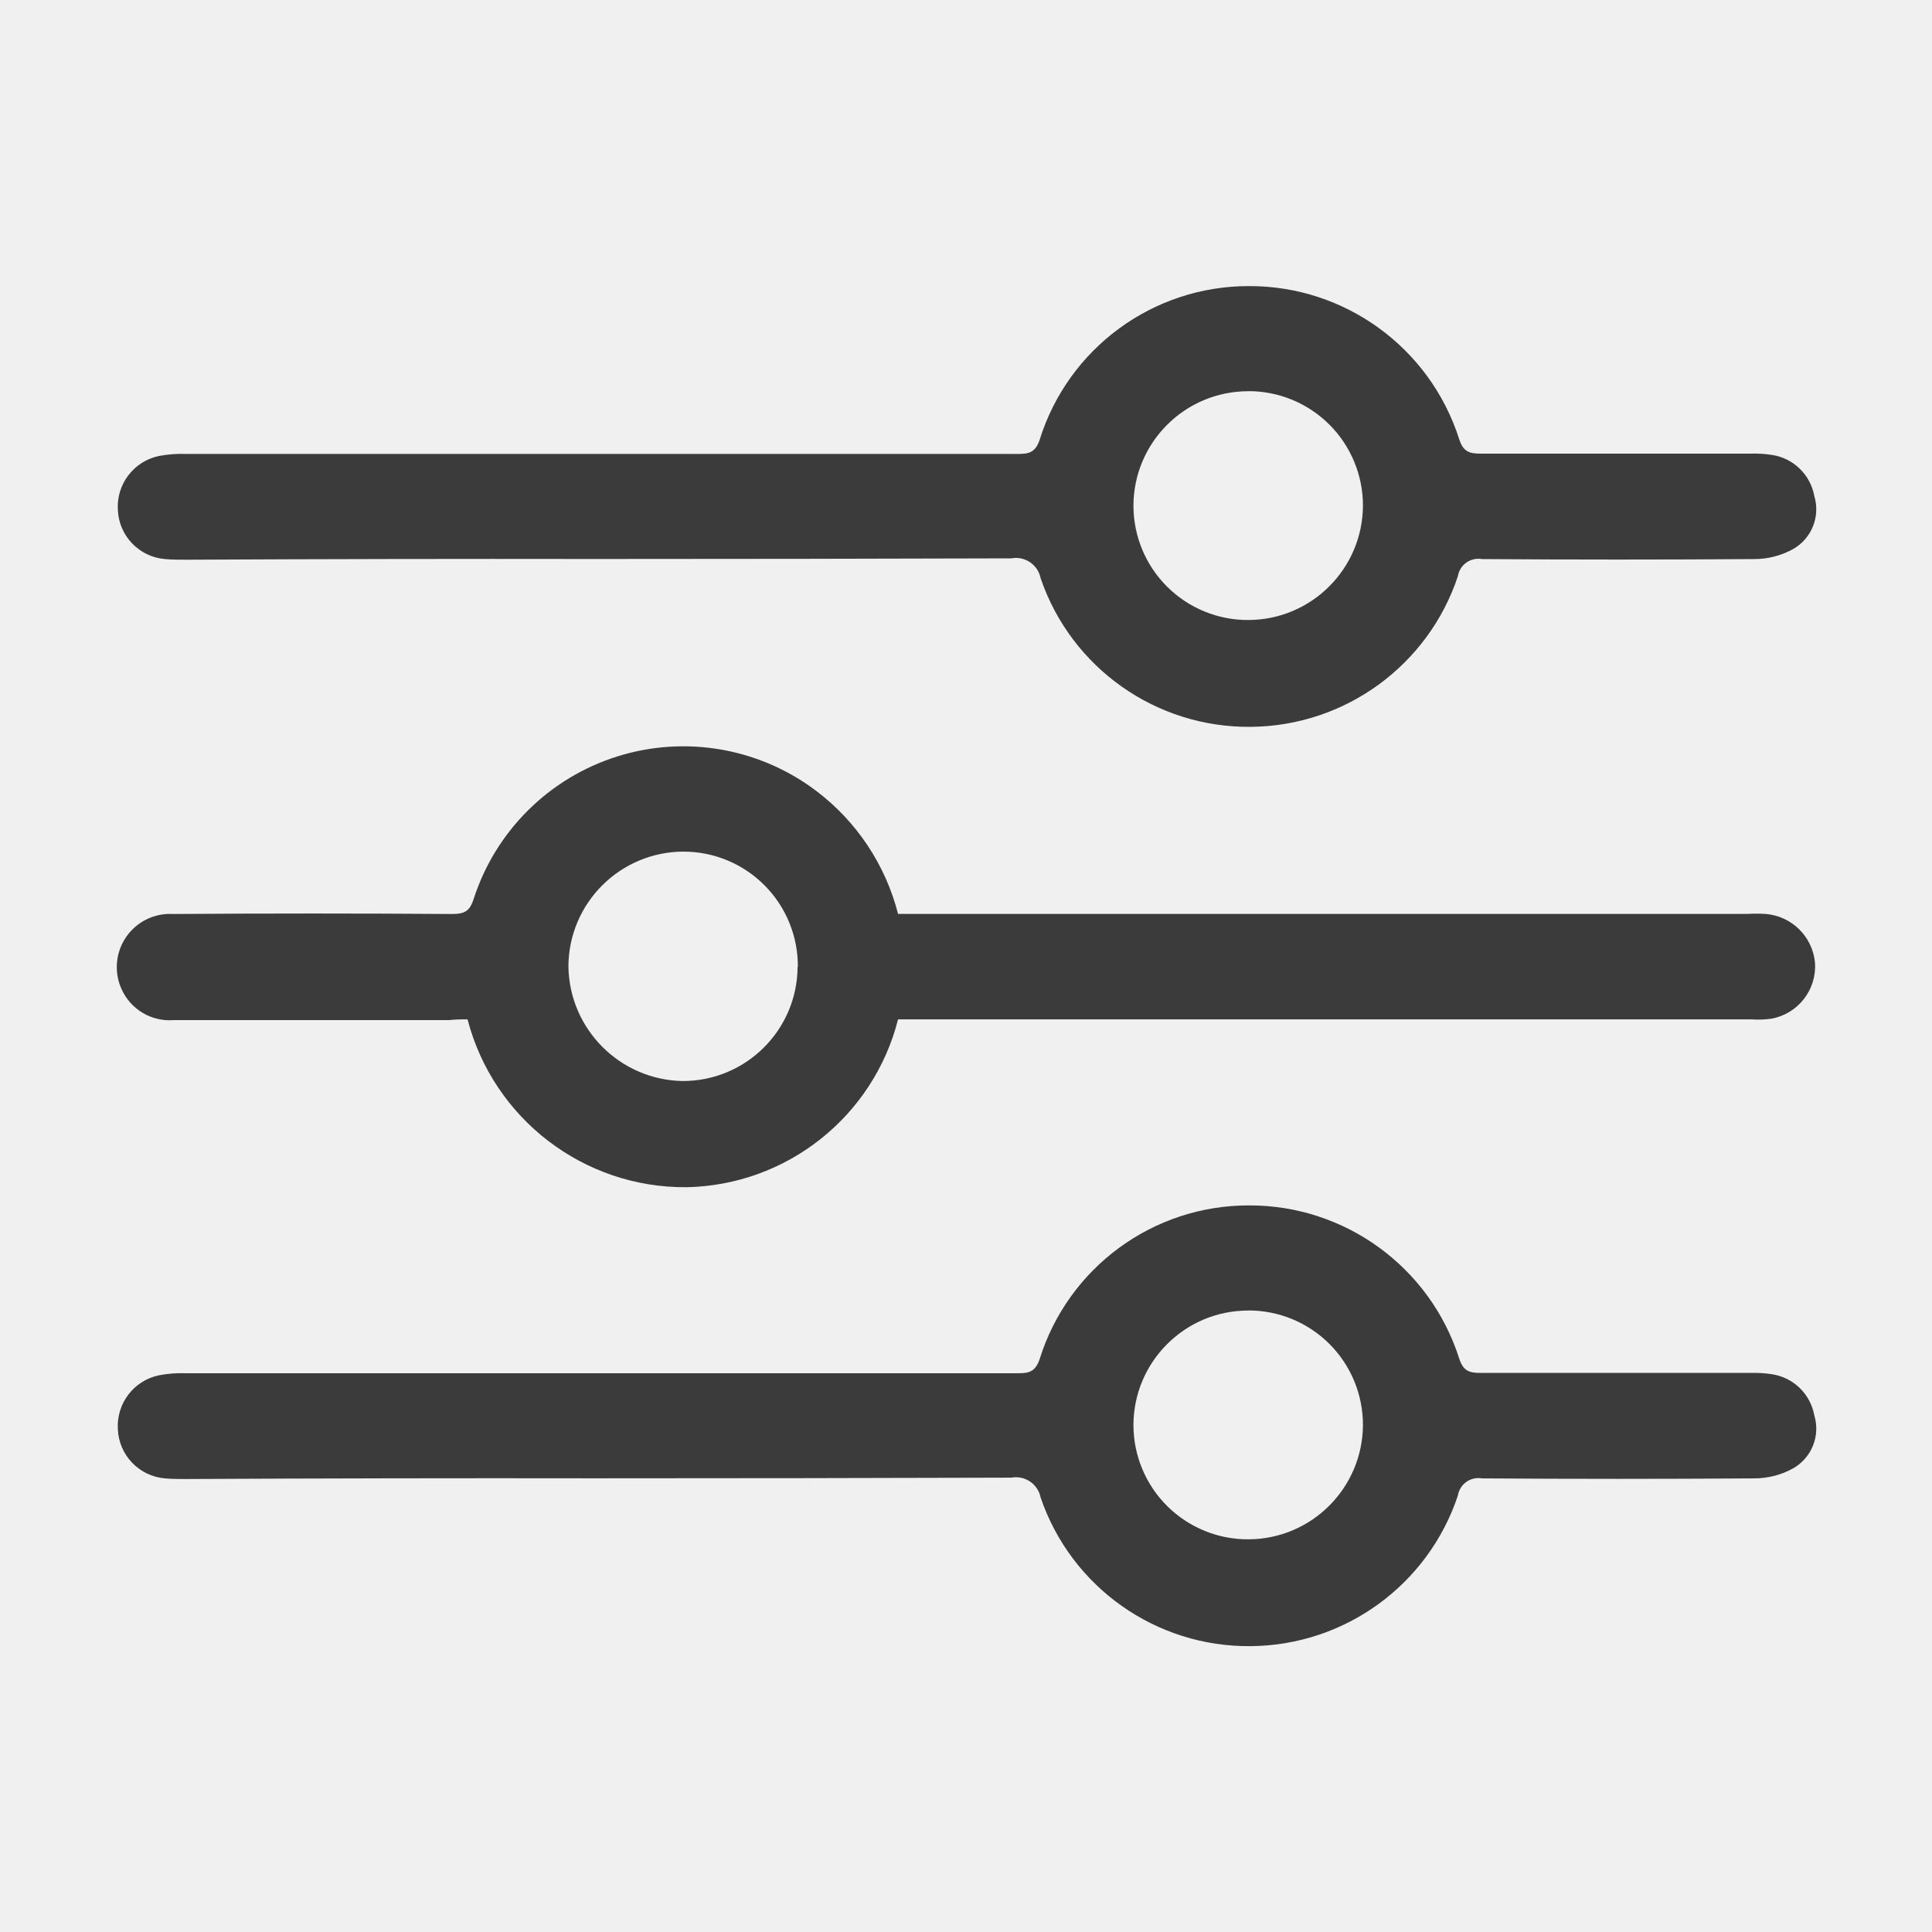
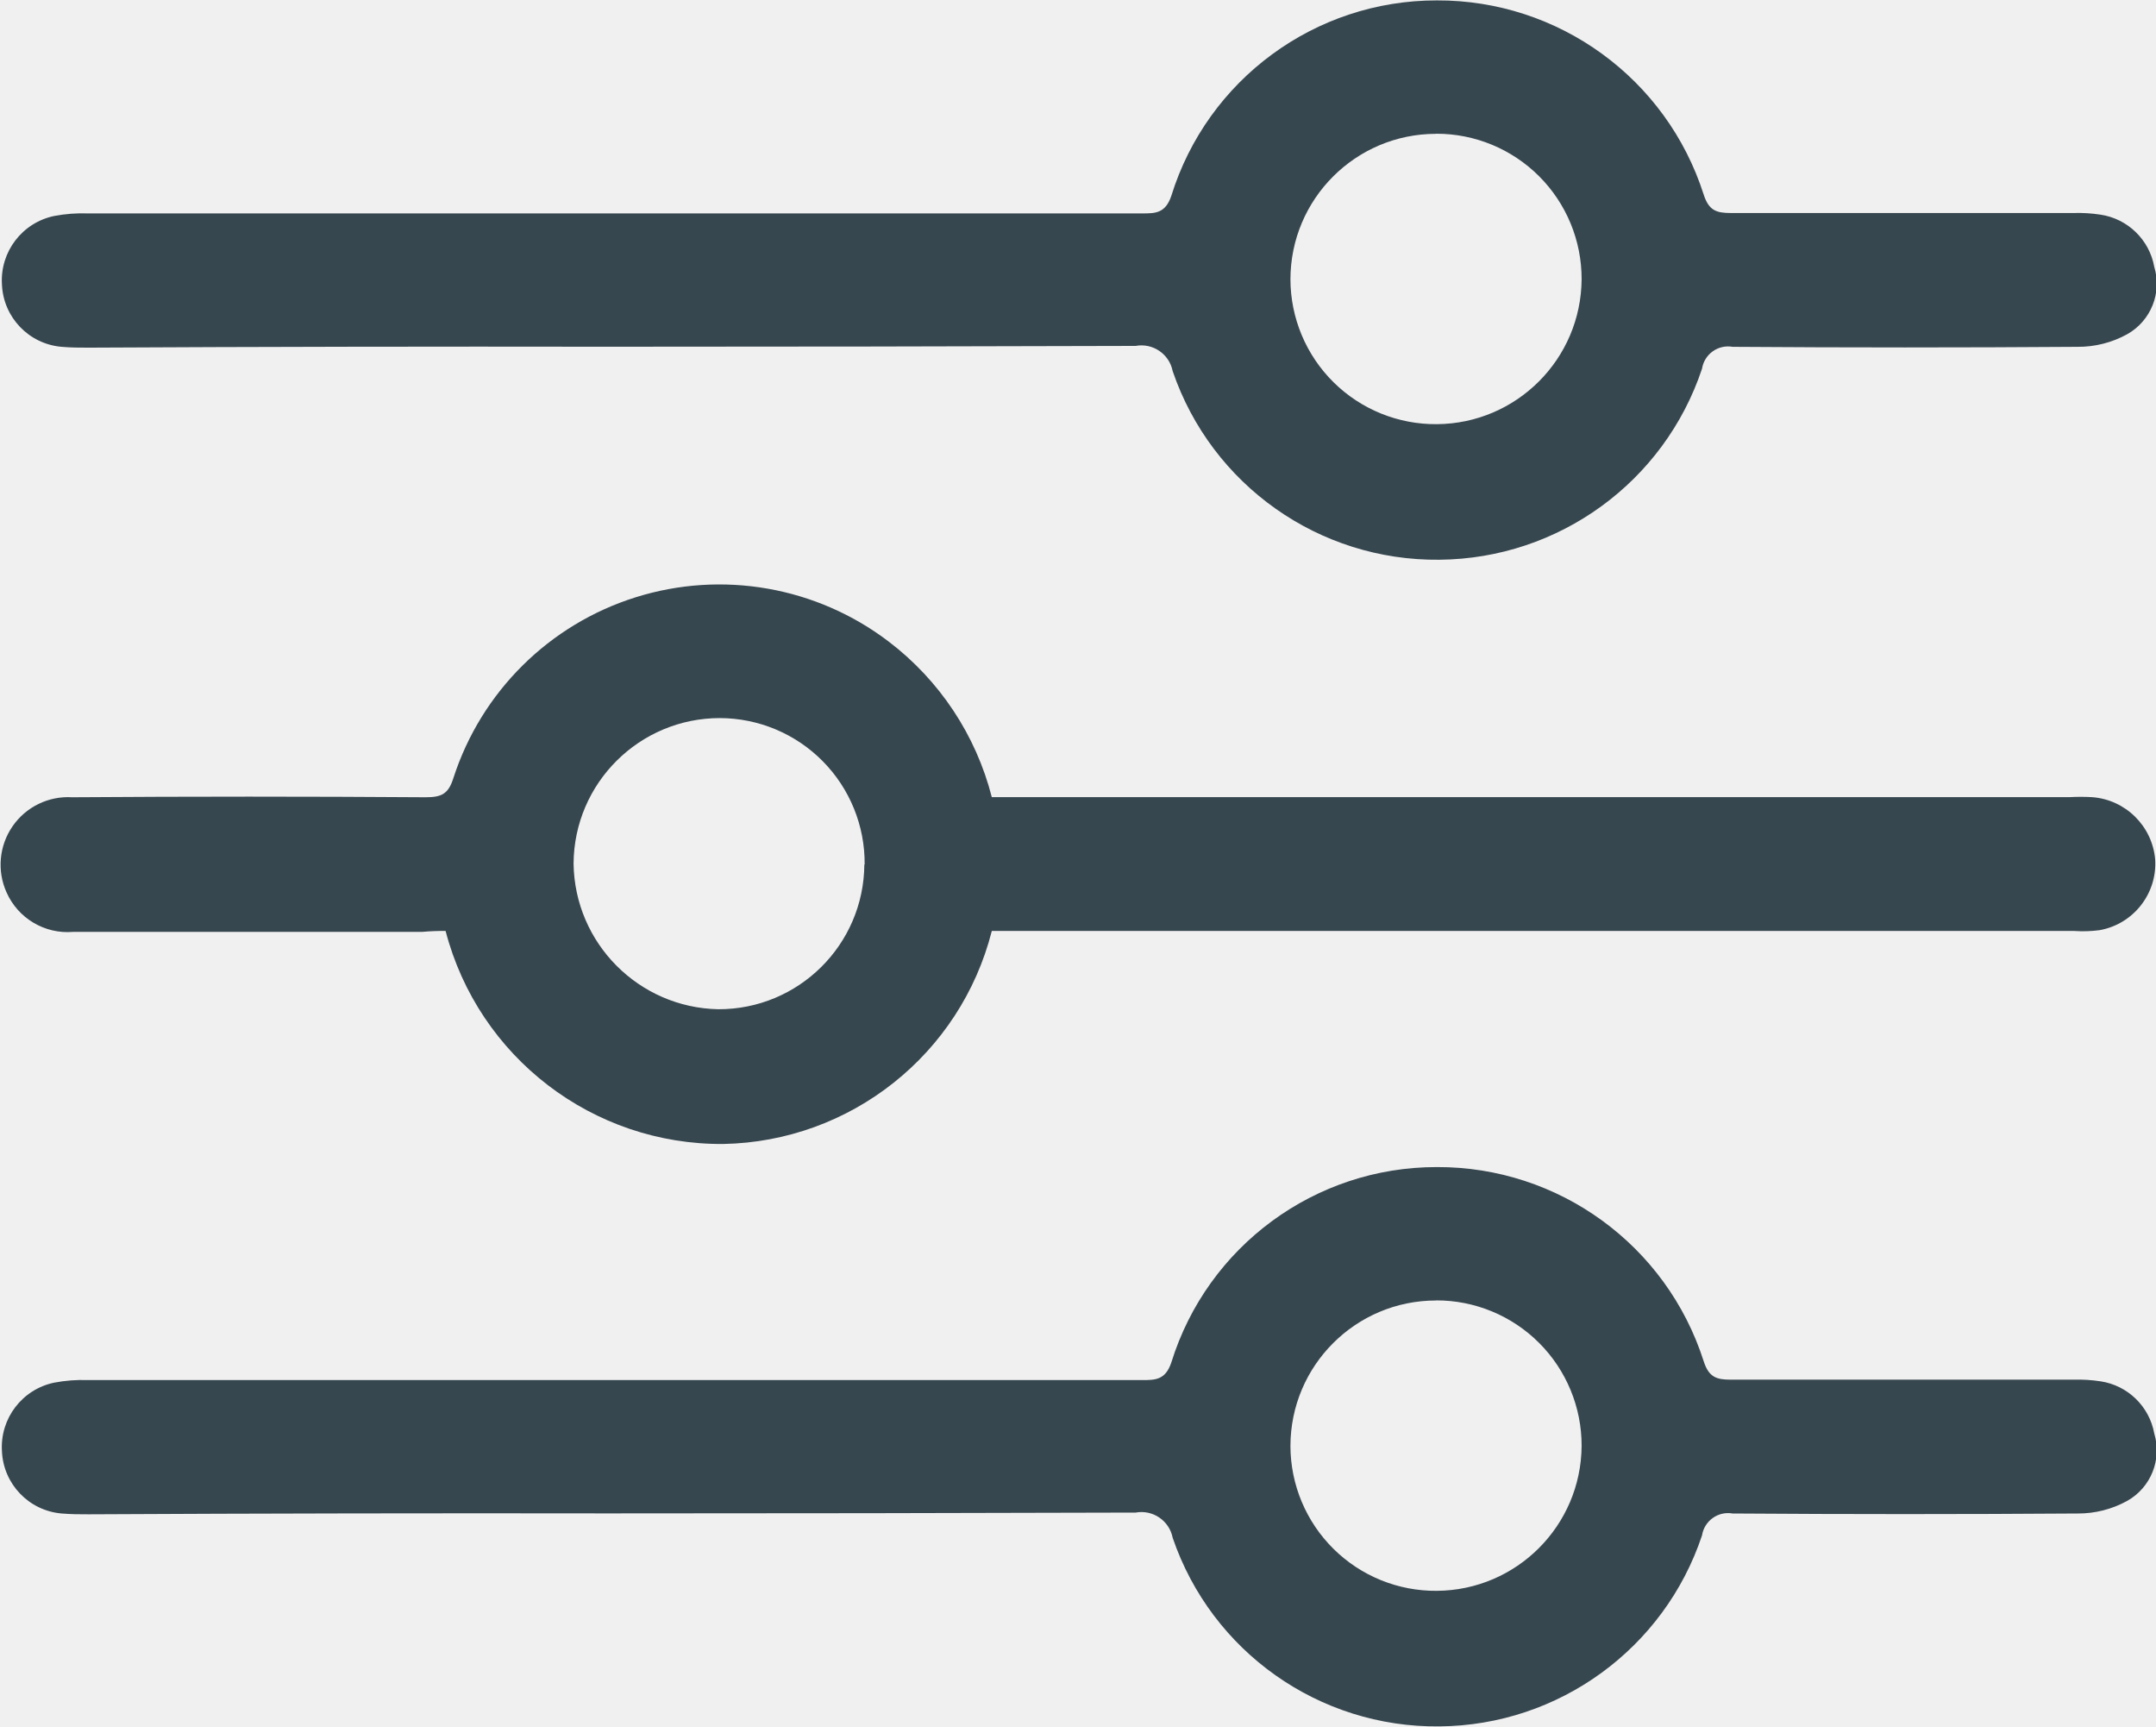
- <svg xmlns="http://www.w3.org/2000/svg" width="24" height="24" viewBox="0 0 24 24">
-   <defs>
-     <clipPath id="clip-path">
-       <rect id="Rectangle_2865" data-name="Rectangle 2865" width="24" height="24" transform="translate(3415 425)" fill="#fff" />
-     </clipPath>
-   </defs>
-   <g id="Mask_Group_173" data-name="Mask Group 173" transform="translate(-3415 -425)" clip-path="url(#clip-path)">
-     <g id="Group_1905" data-name="Group 1905" transform="translate(36.445 -0.45)">
-       <path id="Vector" d="M4.363-2.085A2.789,2.789,0,0,0,7.082,0,2.767,2.767,0,0,0,9.711-2.085h10.6a1.241,1.241,0,0,0,.247-.008.662.662,0,0,0,.544-.692.67.67,0,0,0-.618-.61,2,2,0,0,0-.222,0H9.711A2.778,2.778,0,0,0,8.7-4.919a2.737,2.737,0,0,0-4.26,1.335c-.049.157-.115.19-.272.19q-1.73-.012-3.461,0a.661.661,0,0,0-.643.931.654.654,0,0,0,.651.387H4.132A2.159,2.159,0,0,1,4.363-2.085Zm4.1-.651A1.426,1.426,0,0,1,7.033-1.319,1.446,1.446,0,0,1,5.616-2.744,1.433,1.433,0,0,1,7.049-4.169,1.421,1.421,0,0,1,8.466-2.736Z" transform="translate(3380 440.198)" fill="#3b3b3b" />
-       <path id="Vector-2" data-name="Vector" d="M5.934-2.085q2.583,0,5.166-.008a.312.312,0,0,1,.363.247A2.728,2.728,0,0,0,14.075,0a2.735,2.735,0,0,0,2.571-1.87.258.258,0,0,1,.3-.214c1.129.008,2.249.008,3.378,0a.992.992,0,0,0,.486-.124.568.568,0,0,0,.264-.659.63.63,0,0,0-.527-.511,1.462,1.462,0,0,0-.264-.016H16.926c-.14,0-.214-.025-.264-.181a2.732,2.732,0,0,0-2.612-1.9,2.719,2.719,0,0,0-2.6,1.912c-.058.173-.157.173-.288.173H.842a1.482,1.482,0,0,0-.33.025A.644.644,0,0,0,0-2.694a.639.639,0,0,0,.585.61c.091.008.181.008.264.008Q3.384-2.089,5.934-2.085Zm8.108-2.085a1.421,1.421,0,0,1,1.425,1.425A1.428,1.428,0,0,1,14.05-1.327a1.421,1.421,0,0,1-1.434-1.417A1.426,1.426,0,0,1,14.042-4.169Z" transform="translate(3380.019 445.899)" fill="#3b3b3b" />
-       <path id="Vector-3" data-name="Vector" d="M5.934-2.085q2.583,0,5.166-.008a.312.312,0,0,1,.363.247A2.728,2.728,0,0,0,14.075,0a2.735,2.735,0,0,0,2.571-1.87.258.258,0,0,1,.3-.214c1.129.008,2.249.008,3.378,0a.992.992,0,0,0,.486-.124.568.568,0,0,0,.264-.659.63.63,0,0,0-.527-.511,1.462,1.462,0,0,0-.264-.016H16.926c-.14,0-.214-.025-.264-.181a2.732,2.732,0,0,0-2.612-1.9,2.719,2.719,0,0,0-2.6,1.912c-.058.173-.157.173-.288.173H.842a1.482,1.482,0,0,0-.33.025A.644.644,0,0,0,0-2.694a.639.639,0,0,0,.585.61c.091.008.181.008.264.008Q3.384-2.089,5.934-2.085Zm8.108-2.085a1.421,1.421,0,0,1,1.425,1.425A1.428,1.428,0,0,1,14.05-1.327a1.421,1.421,0,0,1-1.434-1.417A1.426,1.426,0,0,1,14.042-4.169Z" transform="translate(3380.019 434.479)" fill="#3b3b3b" />
-     </g>
+ <svg xmlns="http://www.w3.org/2000/svg" width="21.11" height="16.899" viewBox="0 0 21.11 16.899">
+   <g id="Group_2471" data-name="Group 2471" transform="translate(-3380 -429)">
+     <path id="Vector" d="M4.363-2.085A2.789,2.789,0,0,0,7.082,0,2.767,2.767,0,0,0,9.711-2.085h10.6a1.241,1.241,0,0,0,.247-.008.662.662,0,0,0,.544-.692.67.67,0,0,0-.618-.61,2,2,0,0,0-.222,0H9.711A2.778,2.778,0,0,0,8.7-4.919a2.737,2.737,0,0,0-4.26,1.335c-.049.157-.115.19-.272.19q-1.73-.012-3.461,0a.661.661,0,0,0-.643.931.654.654,0,0,0,.651.387H4.132A2.159,2.159,0,0,1,4.363-2.085Zm4.1-.651A1.426,1.426,0,0,1,7.033-1.319,1.446,1.446,0,0,1,5.616-2.744,1.433,1.433,0,0,1,7.049-4.169,1.421,1.421,0,0,1,8.466-2.736Z" transform="translate(3380 440.198)" fill="#37474f" />
+     <path id="Vector-2" data-name="Vector" d="M5.934-2.085q2.583,0,5.166-.008a.312.312,0,0,1,.363.247A2.728,2.728,0,0,0,14.075,0a2.735,2.735,0,0,0,2.571-1.87.258.258,0,0,1,.3-.214c1.129.008,2.249.008,3.378,0a.992.992,0,0,0,.486-.124.568.568,0,0,0,.264-.659.63.63,0,0,0-.527-.511,1.462,1.462,0,0,0-.264-.016H16.926c-.14,0-.214-.025-.264-.181a2.732,2.732,0,0,0-2.612-1.9,2.719,2.719,0,0,0-2.6,1.912c-.058.173-.157.173-.288.173H.842a1.482,1.482,0,0,0-.33.025A.644.644,0,0,0,0-2.694a.639.639,0,0,0,.585.61c.091.008.181.008.264.008Q3.384-2.089,5.934-2.085Zm8.108-2.085a1.421,1.421,0,0,1,1.425,1.425A1.428,1.428,0,0,1,14.05-1.327a1.421,1.421,0,0,1-1.434-1.417A1.426,1.426,0,0,1,14.042-4.169Z" transform="translate(3380.019 445.899)" fill="#37474f" />
+     <path id="Vector-3" data-name="Vector" d="M5.934-2.085q2.583,0,5.166-.008a.312.312,0,0,1,.363.247A2.728,2.728,0,0,0,14.075,0a2.735,2.735,0,0,0,2.571-1.87.258.258,0,0,1,.3-.214c1.129.008,2.249.008,3.378,0a.992.992,0,0,0,.486-.124.568.568,0,0,0,.264-.659.63.63,0,0,0-.527-.511,1.462,1.462,0,0,0-.264-.016H16.926c-.14,0-.214-.025-.264-.181a2.732,2.732,0,0,0-2.612-1.9,2.719,2.719,0,0,0-2.6,1.912c-.058.173-.157.173-.288.173H.842a1.482,1.482,0,0,0-.33.025A.644.644,0,0,0,0-2.694a.639.639,0,0,0,.585.61c.091.008.181.008.264.008Q3.384-2.089,5.934-2.085Zm8.108-2.085a1.421,1.421,0,0,1,1.425,1.425A1.428,1.428,0,0,1,14.05-1.327a1.421,1.421,0,0,1-1.434-1.417A1.426,1.426,0,0,1,14.042-4.169Z" transform="translate(3380.019 434.479)" fill="#37474f" />
  </g>
</svg>
